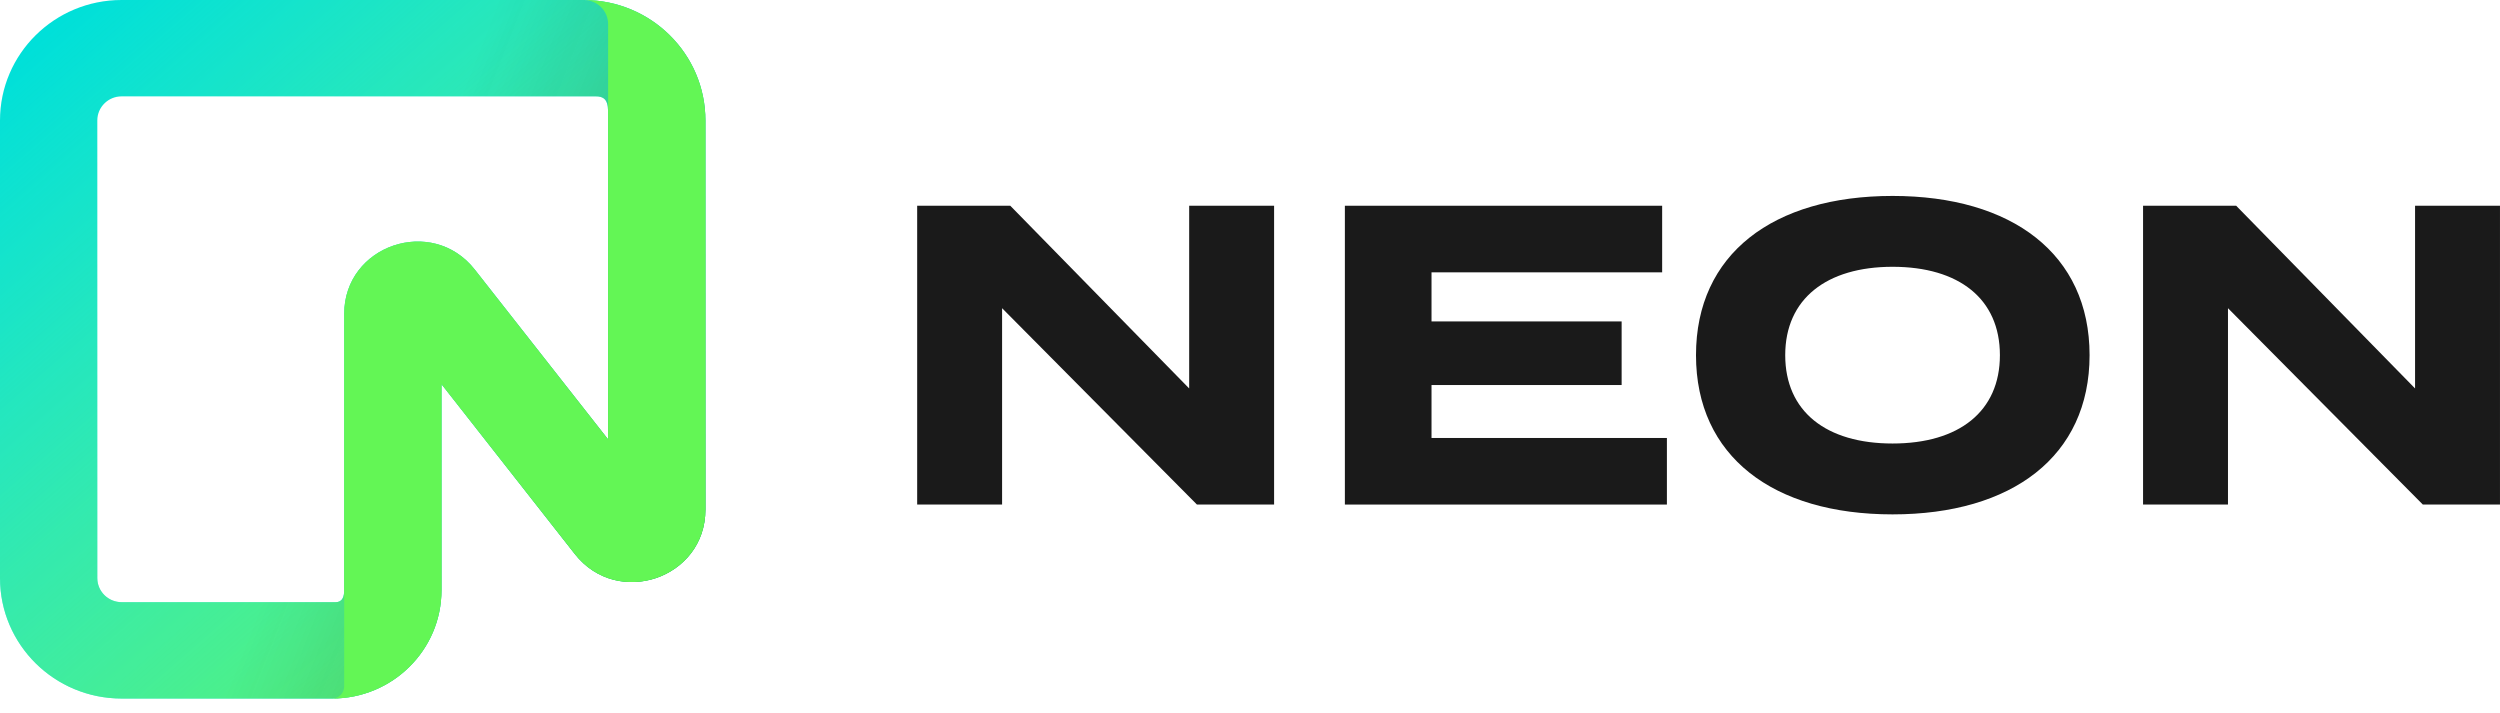
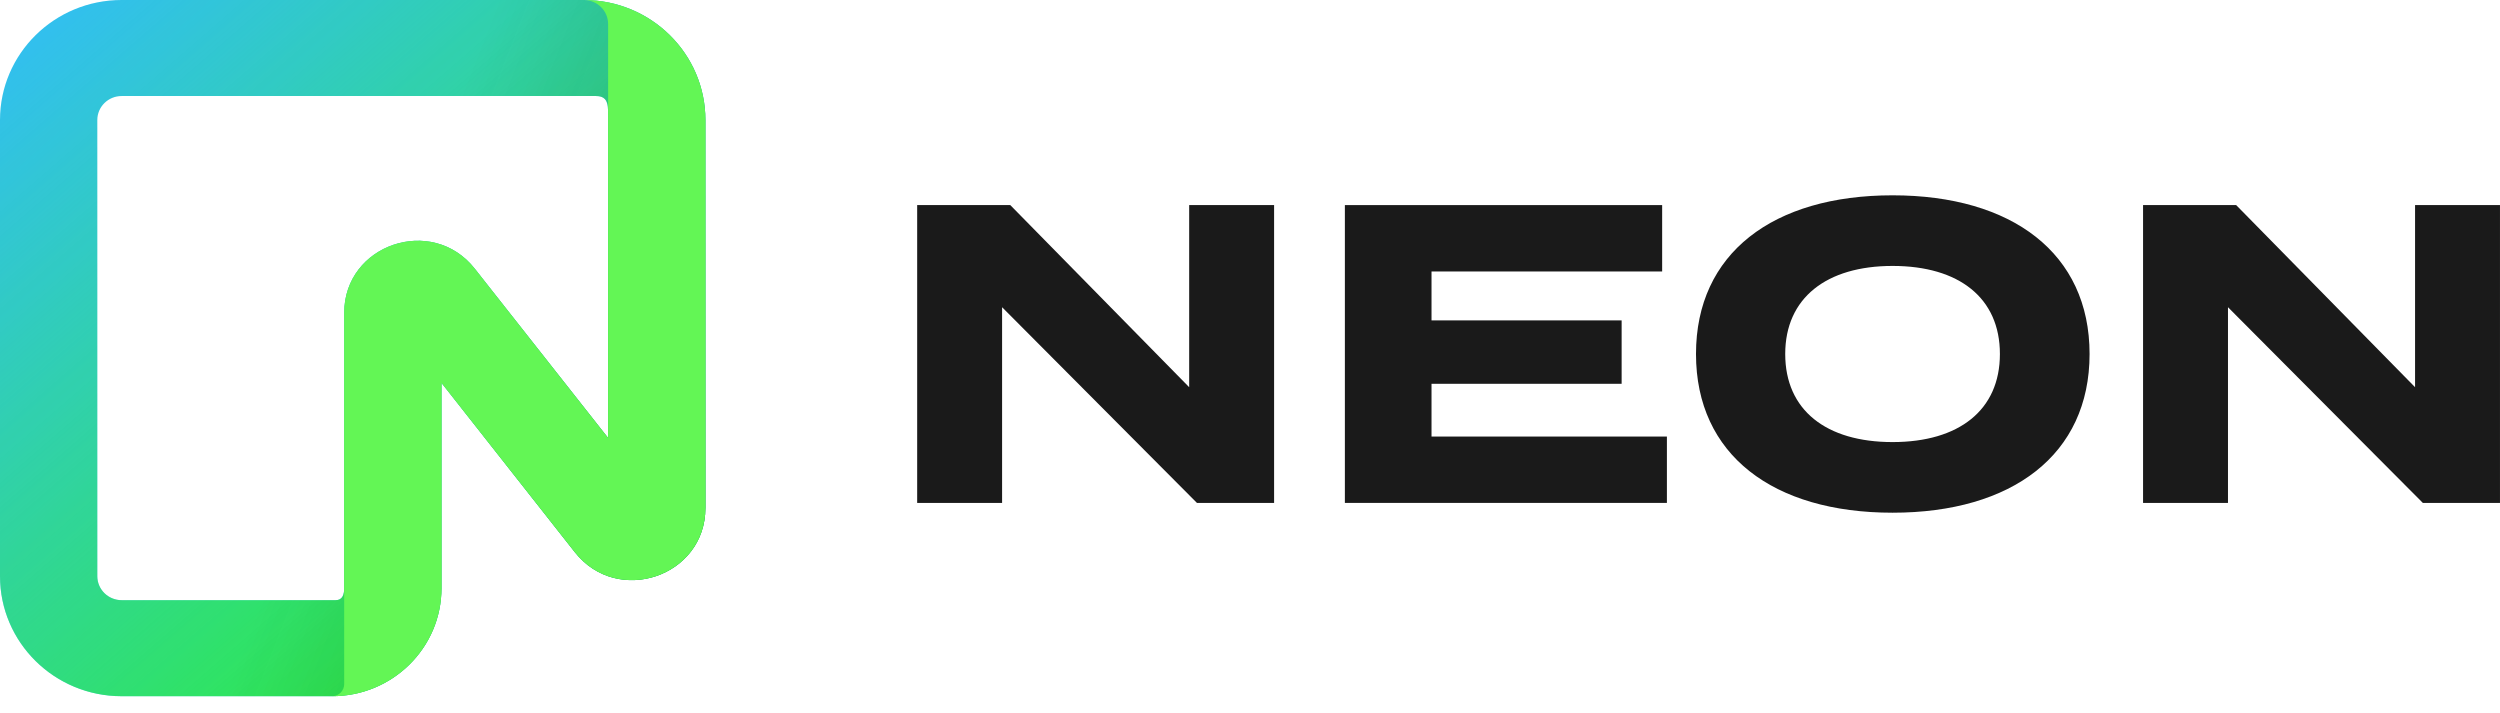
- <svg xmlns="http://www.w3.org/2000/svg" width="158" height="45" viewBox="0 0 158 45" fill="none">
-   <path fill-rule="evenodd" clip-rule="evenodd" d="M0 7.612C0 3.408 3.441 0 7.687 0H36.895C41.14 0 44.582 3.408 44.582 7.612V32.211C44.582 36.56 39.024 38.448 36.329 35.014L27.902 24.28V37.296C27.902 41.08 24.805 44.147 20.984 44.147H7.687C3.441 44.147 0 40.739 0 36.535V7.612ZM7.687 6.089C6.837 6.089 6.149 6.771 6.149 7.612V36.535C6.149 37.376 6.837 38.058 7.687 38.058H21.215C21.639 38.058 21.753 37.717 21.753 37.296V19.841C21.753 15.492 27.31 13.605 30.006 17.038L38.432 27.773V7.612C38.432 6.771 38.513 6.089 37.664 6.089H7.687Z" fill="#00E0D9" />
-   <path fill-rule="evenodd" clip-rule="evenodd" d="M0 7.612C0 3.408 3.441 0 7.687 0H36.895C41.14 0 44.582 3.408 44.582 7.612V32.211C44.582 36.56 39.024 38.448 36.329 35.014L27.902 24.28V37.296C27.902 41.08 24.805 44.147 20.984 44.147H7.687C3.441 44.147 0 40.739 0 36.535V7.612ZM7.687 6.089C6.837 6.089 6.149 6.771 6.149 7.612V36.535C6.149 37.376 6.837 38.058 7.687 38.058H21.215C21.639 38.058 21.753 37.717 21.753 37.296V19.841C21.753 15.492 27.31 13.605 30.006 17.038L38.432 27.773V7.612C38.432 6.771 38.513 6.089 37.664 6.089H7.687Z" fill="url(#paint0_linear_10558_11737)" />
-   <path fill-rule="evenodd" clip-rule="evenodd" d="M0 7.612C0 3.408 3.441 0 7.687 0H36.895C41.14 0 44.582 3.408 44.582 7.612V32.211C44.582 36.56 39.024 38.448 36.329 35.014L27.902 24.28V37.296C27.902 41.08 24.805 44.147 20.984 44.147H7.687C3.441 44.147 0 40.739 0 36.535V7.612ZM7.687 6.089C6.837 6.089 6.149 6.771 6.149 7.612V36.535C6.149 37.376 6.837 38.058 7.687 38.058H21.215C21.639 38.058 21.753 37.717 21.753 37.296V19.841C21.753 15.492 27.31 13.605 30.006 17.038L38.432 27.773V7.612C38.432 6.771 38.513 6.089 37.664 6.089H7.687Z" fill="url(#paint1_linear_10558_11737)" fill-opacity="0.4" />
-   <path d="M36.895 0C41.141 0 44.582 3.408 44.582 7.612V32.211C44.582 36.56 39.024 38.448 36.329 35.014L27.902 24.28V37.296C27.902 41.08 24.805 44.147 20.984 44.147C21.409 44.147 21.753 43.806 21.753 43.386V19.841C21.753 15.492 27.311 13.605 30.006 17.038L38.433 27.773V1.522C38.433 0.682 37.745 0 36.895 0Z" fill="#63F655" />
-   <path d="M75.156 13.003V24.55L63.85 13.003H57.965V31.888H63.332V19.478L75.647 31.888H80.523V13.003H75.156Z" fill="#1A1A1A" />
-   <path d="M90.472 27.68V24.334H102.487V20.314H90.472V17.212H105.048V13.003H84.996V31.888H105.348V27.68H90.472Z" fill="#1A1A1A" />
-   <path d="M119.61 32.509C127.157 32.509 132.061 28.84 132.061 22.446C132.061 16.052 127.157 12.383 119.61 12.383C112.063 12.383 107.187 16.052 107.187 22.446C107.187 28.84 112.063 32.509 119.61 32.509ZM119.61 28.03C115.415 28.03 112.826 26.007 112.826 22.446C112.826 18.885 115.442 16.861 119.61 16.861C123.806 16.861 126.394 18.885 126.394 22.446C126.394 26.007 123.806 28.03 119.61 28.03Z" fill="#1A1A1A" />
-   <path d="M152.632 13.003V24.55L141.326 13.003H135.441V31.888H140.808V19.478L153.123 31.888H157.999V13.003H152.632Z" fill="#1A1A1A" />
+ <svg xmlns="http://www.w3.org/2000/svg" width="158" height="45" viewBox="0 0 158 45" fill="none" shape-rendering="geometricPrecision">
+   <path fill-rule="evenodd" clip-rule="evenodd" d="M0 7.586C0 3.396 3.441 0 7.687 0H36.895C41.14 0 44.582 3.396 44.582 7.586V32.104C44.582 36.439 39.024 38.32 36.329 34.898L27.902 24.199V37.172C27.902 40.943 24.805 44 20.984 44H7.687C3.441 44 0 40.603 0 36.414V7.586ZM7.687 6.069C6.837 6.069 6.149 6.748 6.149 7.586V36.414C6.149 37.252 6.837 37.931 7.687 37.931H21.215C21.639 37.931 21.753 37.591 21.753 37.172V19.775C21.753 15.441 27.31 13.559 30.006 16.982L38.432 27.68V7.586C38.432 6.748 38.513 6.069 37.664 6.069H7.687Z" fill="#32C0ED" />
+   <path fill-rule="evenodd" clip-rule="evenodd" d="M0 7.586C0 3.396 3.441 0 7.687 0H36.895C41.14 0 44.582 3.396 44.582 7.586V32.104C44.582 36.439 39.024 38.32 36.329 34.898L27.902 24.199V37.172C27.902 40.943 24.805 44 20.984 44H7.687C3.441 44 0 40.603 0 36.414V7.586ZM7.687 6.069C6.837 6.069 6.149 6.748 6.149 7.586V36.414C6.149 37.252 6.837 37.931 7.687 37.931H21.215C21.639 37.931 21.753 37.591 21.753 37.172V19.775C21.753 15.441 27.31 13.559 30.006 16.982L38.432 27.68V7.586C38.432 6.748 38.513 6.069 37.664 6.069H7.687Z" fill="url(#paint0_linear_8138_23)" />
+   <path fill-rule="evenodd" clip-rule="evenodd" d="M0 7.586C0 3.396 3.441 0 7.687 0H36.895C41.14 0 44.582 3.396 44.582 7.586V32.104C44.582 36.439 39.024 38.32 36.329 34.898L27.902 24.199V37.172C27.902 40.943 24.805 44 20.984 44H7.687C3.441 44 0 40.603 0 36.414V7.586ZM7.687 6.069C6.837 6.069 6.149 6.748 6.149 7.586V36.414C6.149 37.252 6.837 37.931 7.687 37.931H21.215C21.639 37.931 21.753 37.591 21.753 37.172V19.775C21.753 15.441 27.31 13.559 30.006 16.982L38.432 27.68V7.586C38.432 6.748 38.513 6.069 37.664 6.069H7.687Z" fill="url(#paint1_linear_8138_23)" fill-opacity="0.35" />
+   <path d="M36.895 0C41.141 0 44.582 3.396 44.582 7.586V32.104C44.582 36.439 39.024 38.32 36.329 34.898L27.902 24.199V37.172C27.902 40.943 24.805 44 20.984 44C21.409 44 21.753 43.66 21.753 43.241V19.775C21.753 15.441 27.311 13.559 30.006 16.982L38.433 27.68V1.517C38.433 0.679 37.745 0 36.895 0Z" fill="#63F655" />
+   <path d="M75.156 12.962V24.471L63.85 12.962H57.965V31.784H63.332V19.416L75.647 31.784H80.523V12.962H75.156Z" fill="#1A1A1A" />
+   <path d="M90.472 27.59V24.256H102.487V20.249H90.472V17.157H105.048V12.962H84.996V31.784H105.348V27.59H90.472Z" fill="#1A1A1A" />
+   <path d="M119.61 32.403C127.157 32.403 132.061 28.746 132.061 22.373C132.061 16.001 127.157 12.344 119.61 12.344C112.063 12.344 107.187 16.001 107.187 22.373C107.187 28.746 112.063 32.403 119.61 32.403ZM119.61 27.939C115.415 27.939 112.826 25.923 112.826 22.373C112.826 18.824 115.442 16.807 119.61 16.807C123.806 16.807 126.394 18.824 126.394 22.373C126.394 25.923 123.806 27.939 119.61 27.939Z" fill="#1A1A1A" />
+   <path d="M152.632 12.962V24.471L141.326 12.962H135.441V31.784H140.808V19.416L153.123 31.784H157.999V12.962H152.632Z" fill="#1A1A1A" />
  <defs>
-     <linearGradient id="paint0_linear_10558_11737" x1="44.582" y1="44.147" x2="5.814" y2="-0.377" gradientUnits="userSpaceOnUse">
-       <stop stop-color="#62F755" />
-       <stop offset="1" stop-color="#8FF986" stop-opacity="0" />
+     <linearGradient id="paint0_linear_8138_23" x1="44.582" y1="44" x2="5.96" y2="-0.503" gradientUnits="userSpaceOnUse">
+       <stop stop-color="#2EF51C" />
+       <stop offset="1" stop-color="#2EF51C" stop-opacity="0" />
    </linearGradient>
-     <linearGradient id="paint1_linear_10558_11737" x1="44.582" y1="44.147" x2="18.17" y2="33.772" gradientUnits="userSpaceOnUse">
+     <linearGradient id="paint1_linear_8138_23" x1="44.582" y1="44" x2="18.194" y2="33.6" gradientUnits="userSpaceOnUse">
      <stop stop-opacity="0.9" />
      <stop offset="1" stop-color="#1A1A1A" stop-opacity="0" />
    </linearGradient>
  </defs>
</svg>
